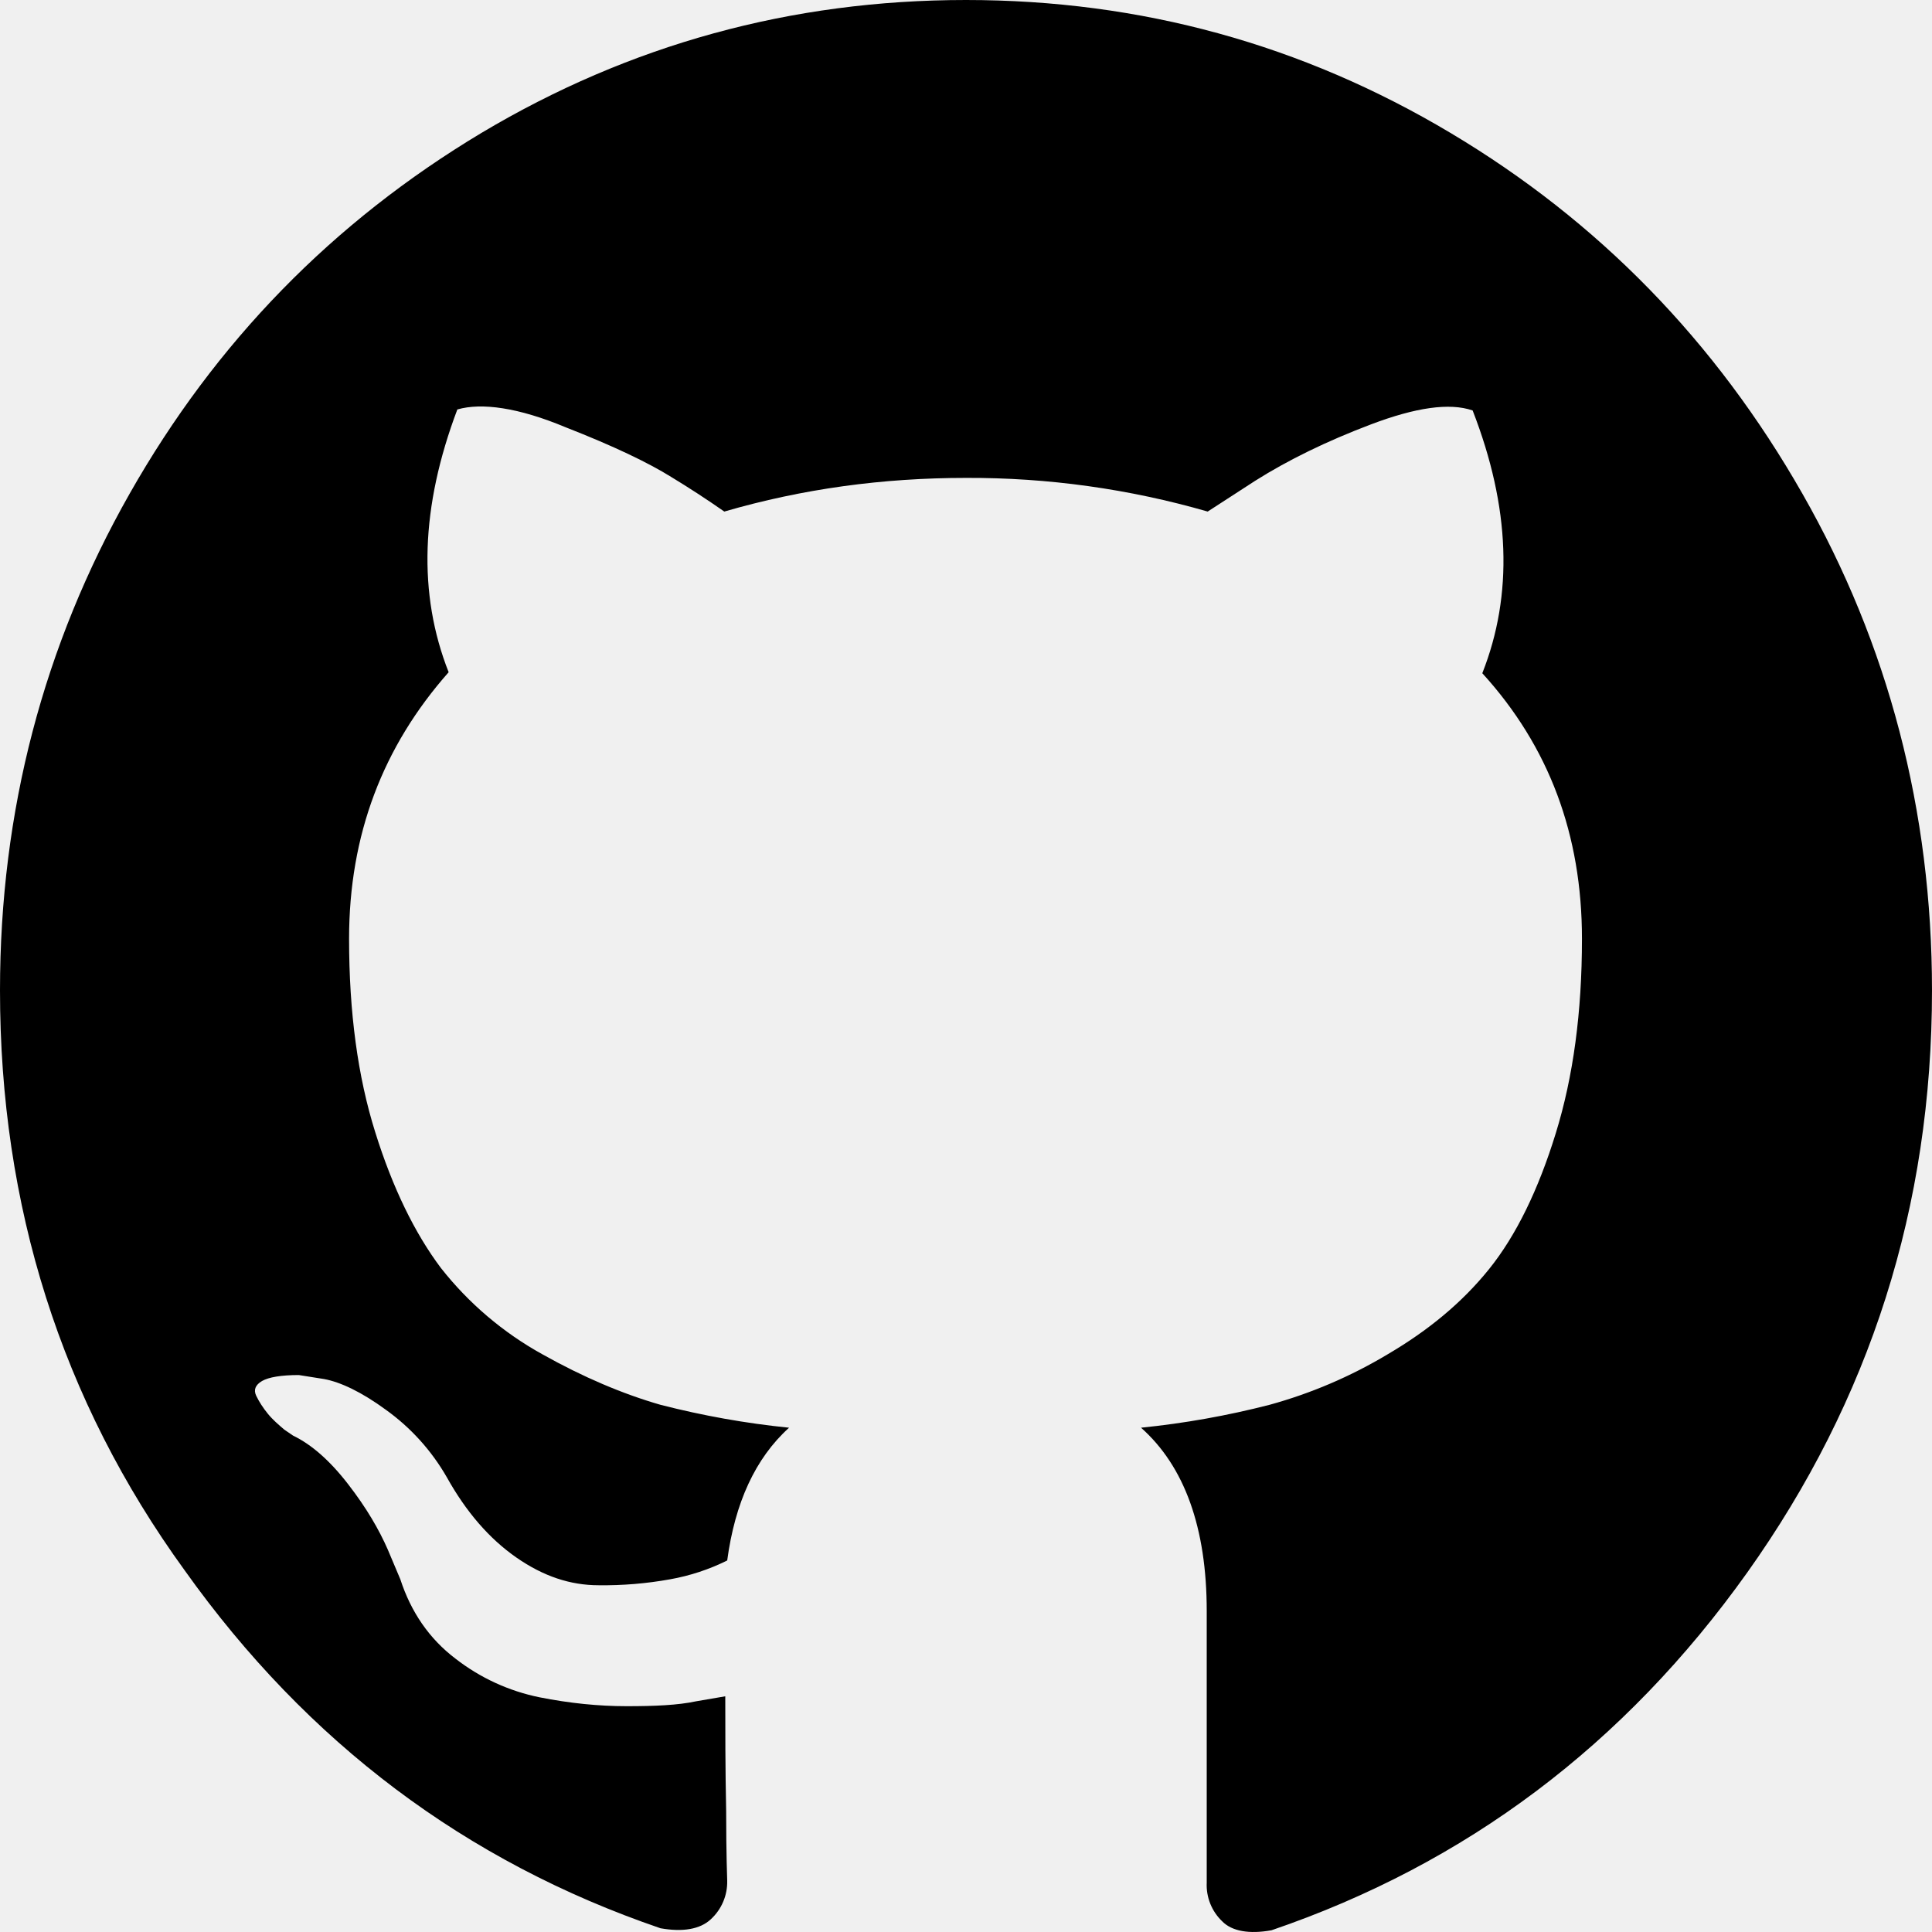
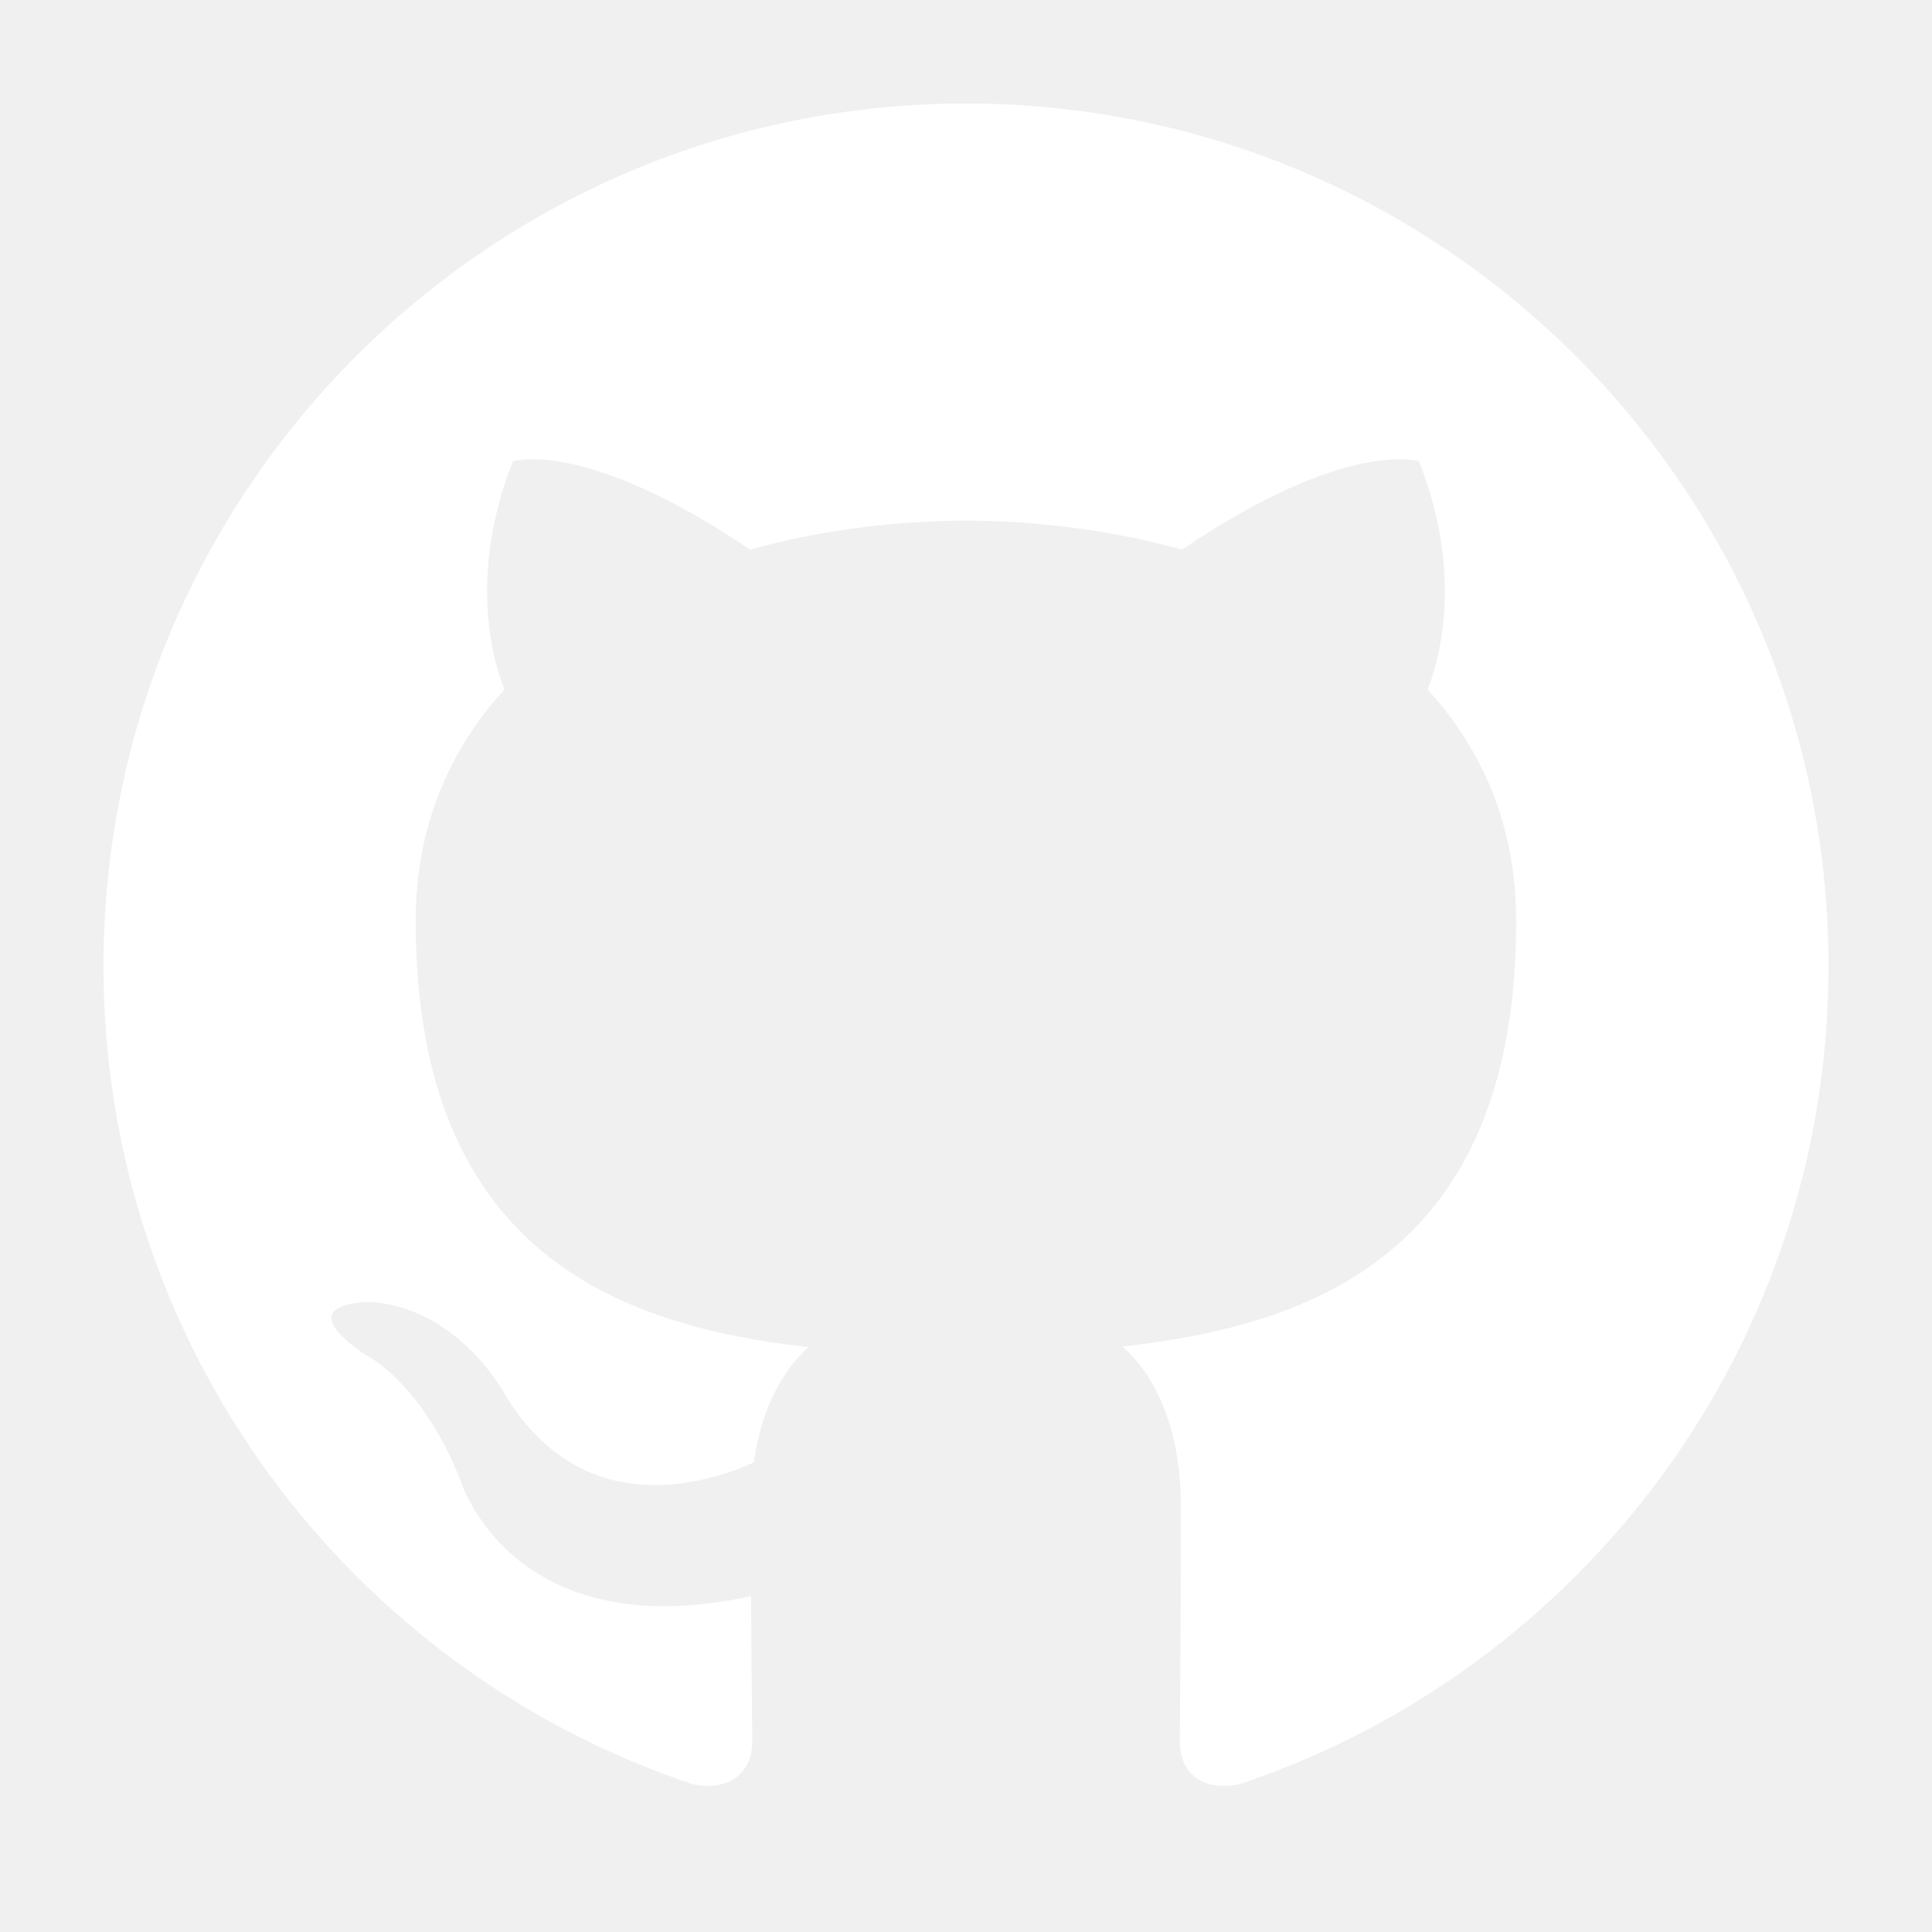
- <svg xmlns="http://www.w3.org/2000/svg" t="1716832761424" class="icon" viewBox="0 0 1024 1024" version="1.1" p-id="3933" width="16" height="16">
-   <path d="M1023.998 524.942c0 114.565-32.809 217.026-97.894 308.49-65.126 91.402-149.156 154.48-252.17 189.644-11.776 2.15-20.992 0.532-26.112-4.71a26.583 26.583 0 0 1-8.233-20.521v-143.974c0-44.093-11.776-76.697-34.816-97.157a458.403 458.403 0 0 0 68.137-12.145 251.084 251.084 0 0 0 62.546-26.747c21.524-12.636 39.444-27.361 53.821-45.22 14.336-17.838 26.112-42.066 35.328-71.987 9.257-29.962 13.865-64.102 13.865-103.014 0-55.153-17.408-101.908-52.818-140.779 16.425-41.554 14.889-87.798-5.12-139.264-12.288-4.239-30.208-1.577-53.78 7.332-23.593 8.929-44.073 18.944-61.522 29.962l-25.129 16.282A455.392 455.392 0 0 0 511.999 253.296c-44.073 0-86.61 5.775-128.102 17.838-9.216-6.431-18.616-12.554-28.201-18.371-11.817-7.373-30.249-16.282-55.89-26.296-25.088-10.486-44.564-13.148-57.405-9.441-19.456 51.487-20.992 97.751-4.608 139.264-34.857 39.403-52.777 86.159-52.777 141.312 0 38.912 4.608 73.052 13.865 102.482 9.175 29.43 20.992 53.617 34.836 72.008a177.889 177.889 0 0 0 53.801 45.732c21.545 12.083 42.537 20.992 62.546 26.747 22.405 5.755 45.179 9.83 68.157 12.145-17.94 16.22-28.692 39.895-32.788 70.369a111.984 111.984 0 0 1-30.249 9.974 199.045 199.045 0 0 1-37.929 3.154c-14.889 0-29.225-4.71-43.581-14.705-14.336-9.974-26.624-24.166-36.864-42.557a113.295 113.295 0 0 0-32.297-35.738c-12.841-9.421-24.105-14.725-32.809-16.302l-13.312-2.109c-9.257 0-15.913 1.106-19.497 3.154-3.584 2.109-4.608 4.731-3.072 7.885 1.536 3.154 3.584 6.349 6.144 9.482 2.56 3.154 5.632 5.775 8.704 8.397l4.608 3.154c9.769 4.71 19.497 13.169 29.225 25.764 9.769 12.595 16.425 24.166 21.033 34.673l6.656 15.77c5.632 17.347 15.36 31.519 29.204 42.025a107.315 107.315 0 0 0 44.585 20.5c15.872 3.154 31.273 4.71 46.121 4.71 14.848 0 27.177-0.512 36.905-2.601l15.401-2.642c0 17.326 0 37.847 0.471 60.969 0 23.142 0.553 35.738 0.553 36.782a26.829 26.829 0 0 1-8.745 20.48c-5.632 5.243-14.848 6.82-26.624 4.71-103.014-35.185-187.064-98.222-252.17-189.665C32.297 741.968 0 638.975 0 524.942c0-95.088 23.081-182.886 68.69-263.249 45.588-80.404 107.622-143.974 186.552-191.283C333.619 23.675 419.225 0 511.999 0c92.774 0 178.36 23.654 256.757 70.431 78.418 46.735 140.452 110.346 186.572 191.262 45.588 79.872 68.669 168.14 68.669 263.249" fill="#000000" p-id="3934" />
+ <svg xmlns="http://www.w3.org/2000/svg" t="1717175347348" class="icon" viewBox="0 0 1024 1024" version="1.1" p-id="5182" width="16" height="16">
+   <path d="M54.857 512c0 201.984 130.981 373.321 312.631 433.774 22.857 4.206 31.214-9.911 31.214-22.034 0-10.843-0.402-39.607-0.622-77.733-127.159 27.611-153.984-61.294-153.984-61.294-20.809-52.827-50.779-66.889-50.779-66.889-41.509-28.343 3.145-27.776 3.145-27.776 45.897 3.237 70.034 47.122 70.034 47.122 40.777 69.851 106.99 49.664 133.047 37.961 4.151-29.513 15.963-49.664 29.001-61.074-101.486-11.538-208.219-50.779-208.219-225.957 0-49.902 17.81-90.734 47.067-122.661-4.718-11.557-20.407-58.057 4.48-120.978 0 0 38.363-12.306 125.696 46.866 36.462-10.167 75.575-15.214 114.45-15.415 38.839 0.183 77.934 5.248 114.432 15.415 87.278-59.173 125.586-46.866 125.586-46.866 24.96 62.903 9.271 109.422 4.571 120.978 29.312 31.927 46.994 72.777 46.994 122.661 0 175.634-106.898 214.272-208.713 225.573 16.384 14.117 31.013 42.021 31.013 84.663 0 61.111-0.567 110.409-0.567 125.403 0 12.233 8.247 26.459 31.433 21.998C838.29 885.157 969.143 713.929 969.143 512 969.143 259.547 764.453 54.857 511.963 54.857 259.547 54.857 54.857 259.529 54.857 512z" fill="#ffffff" p-id="5183" />
</svg>
